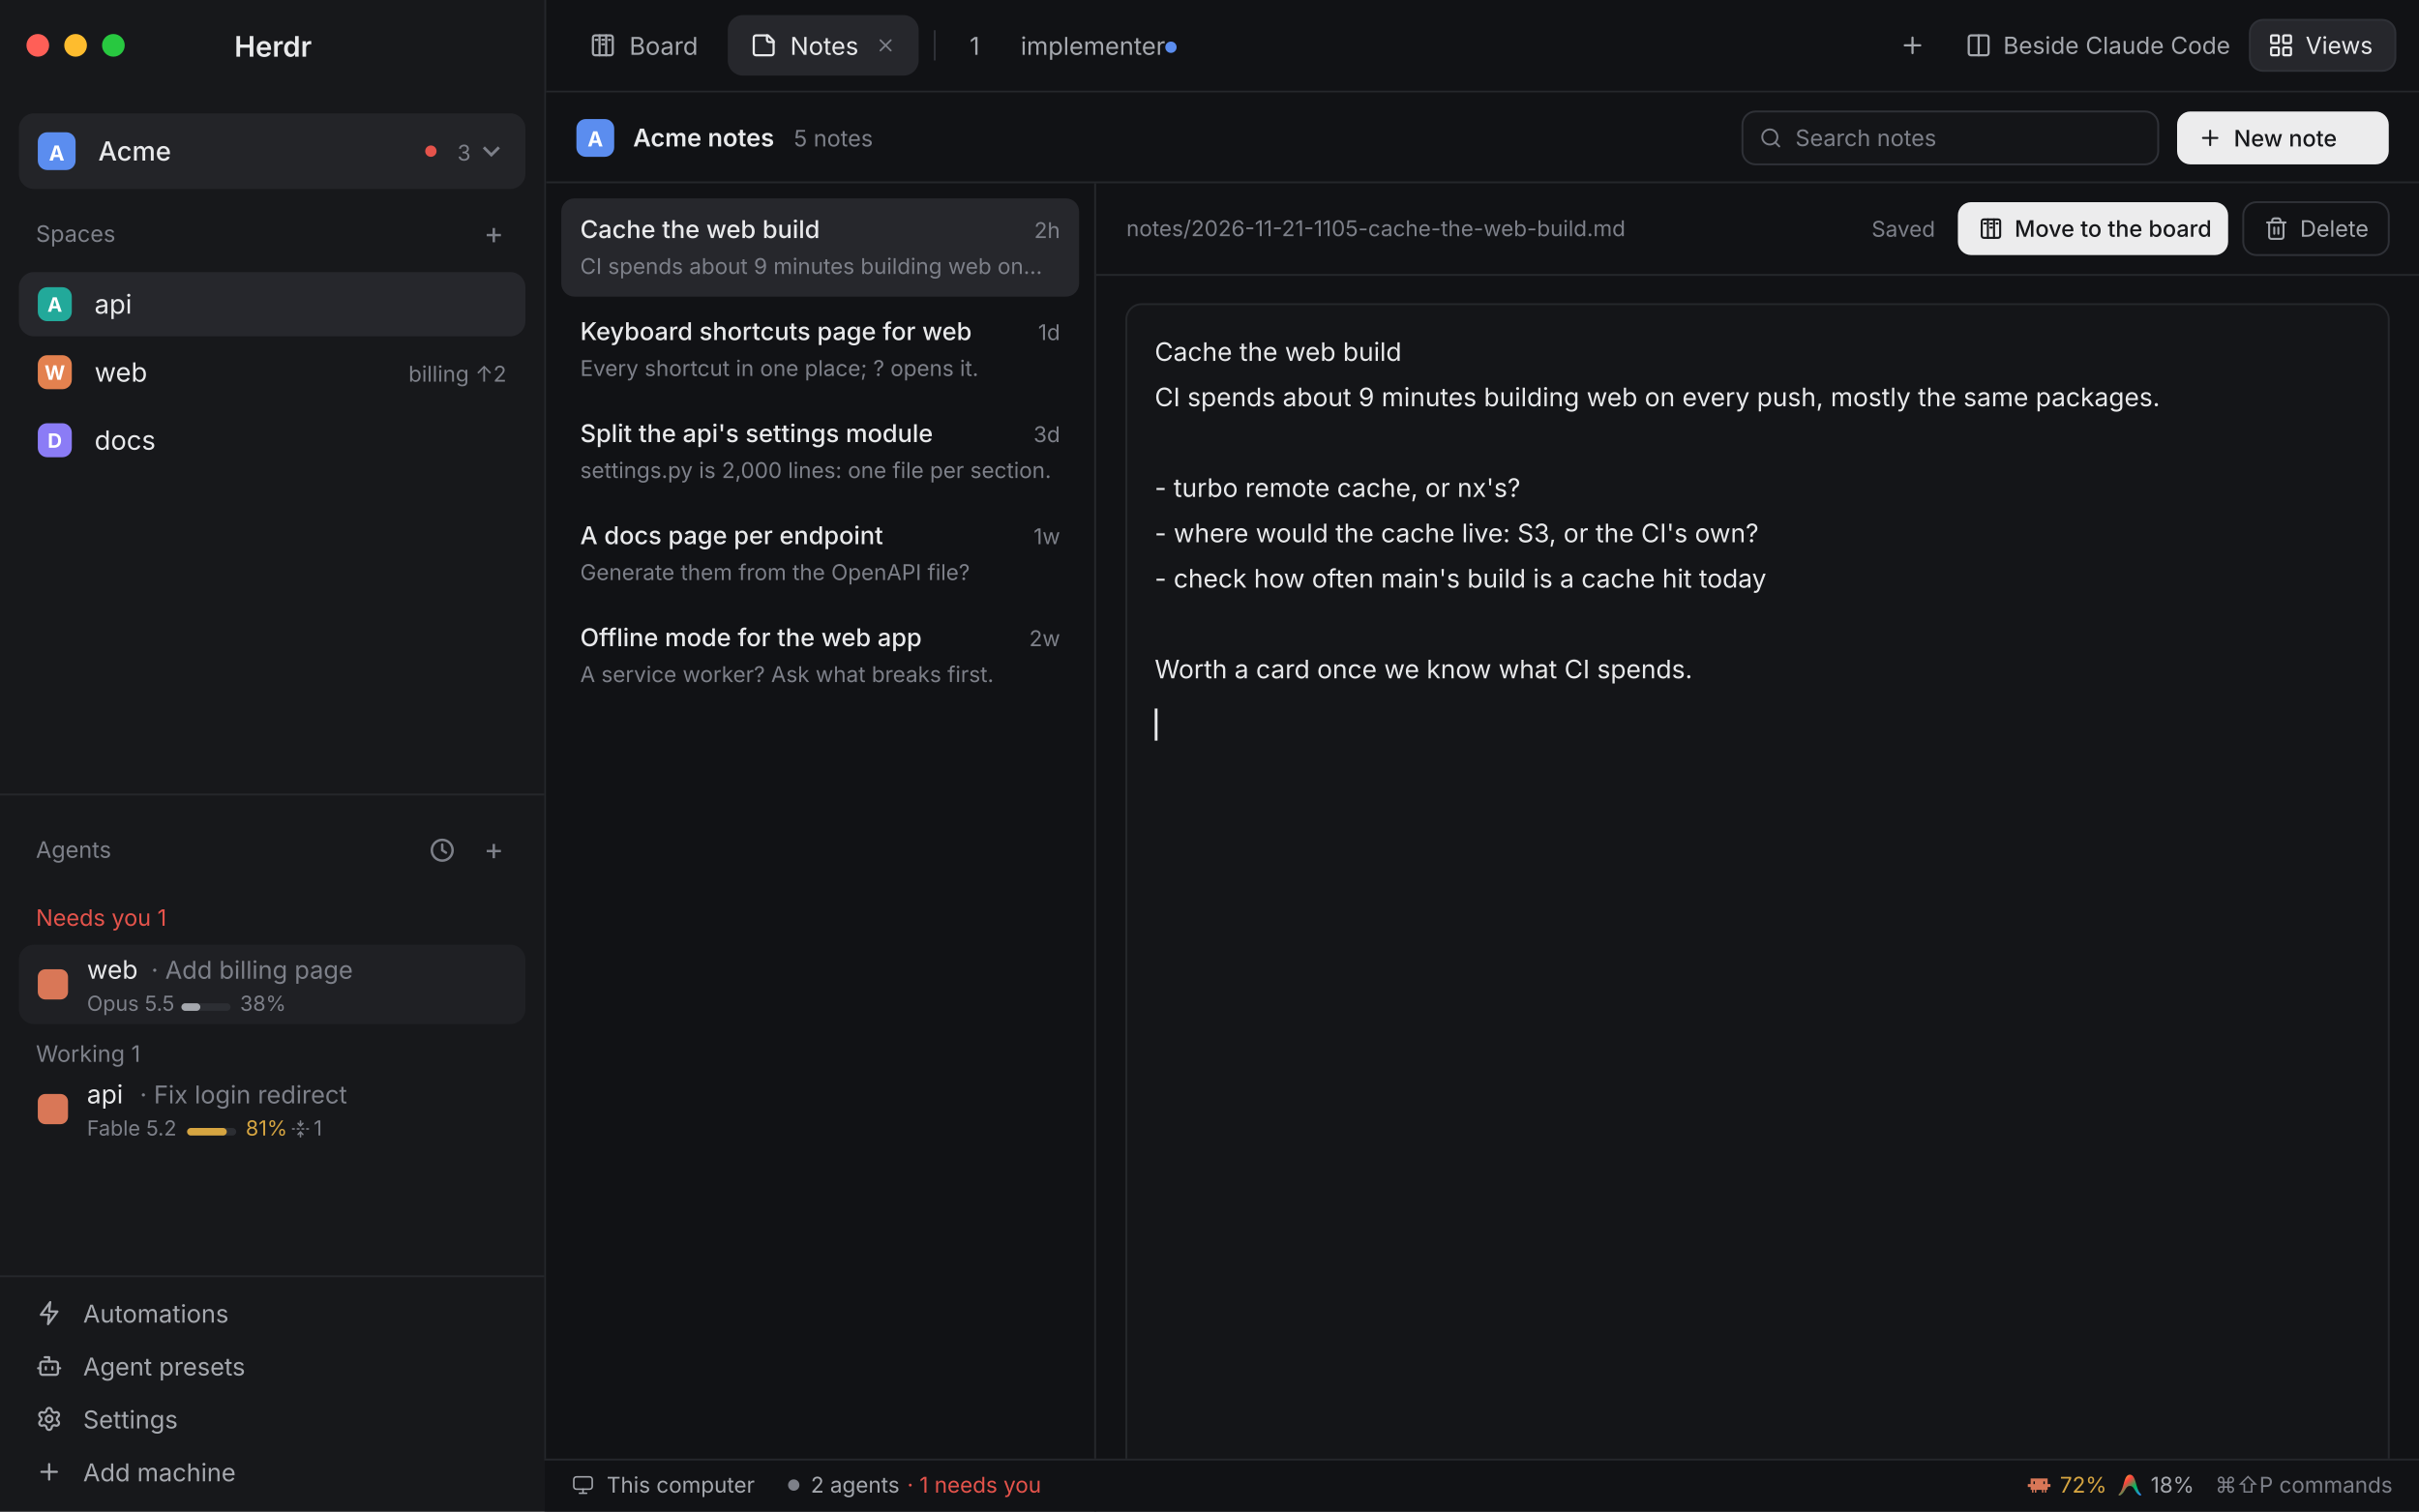
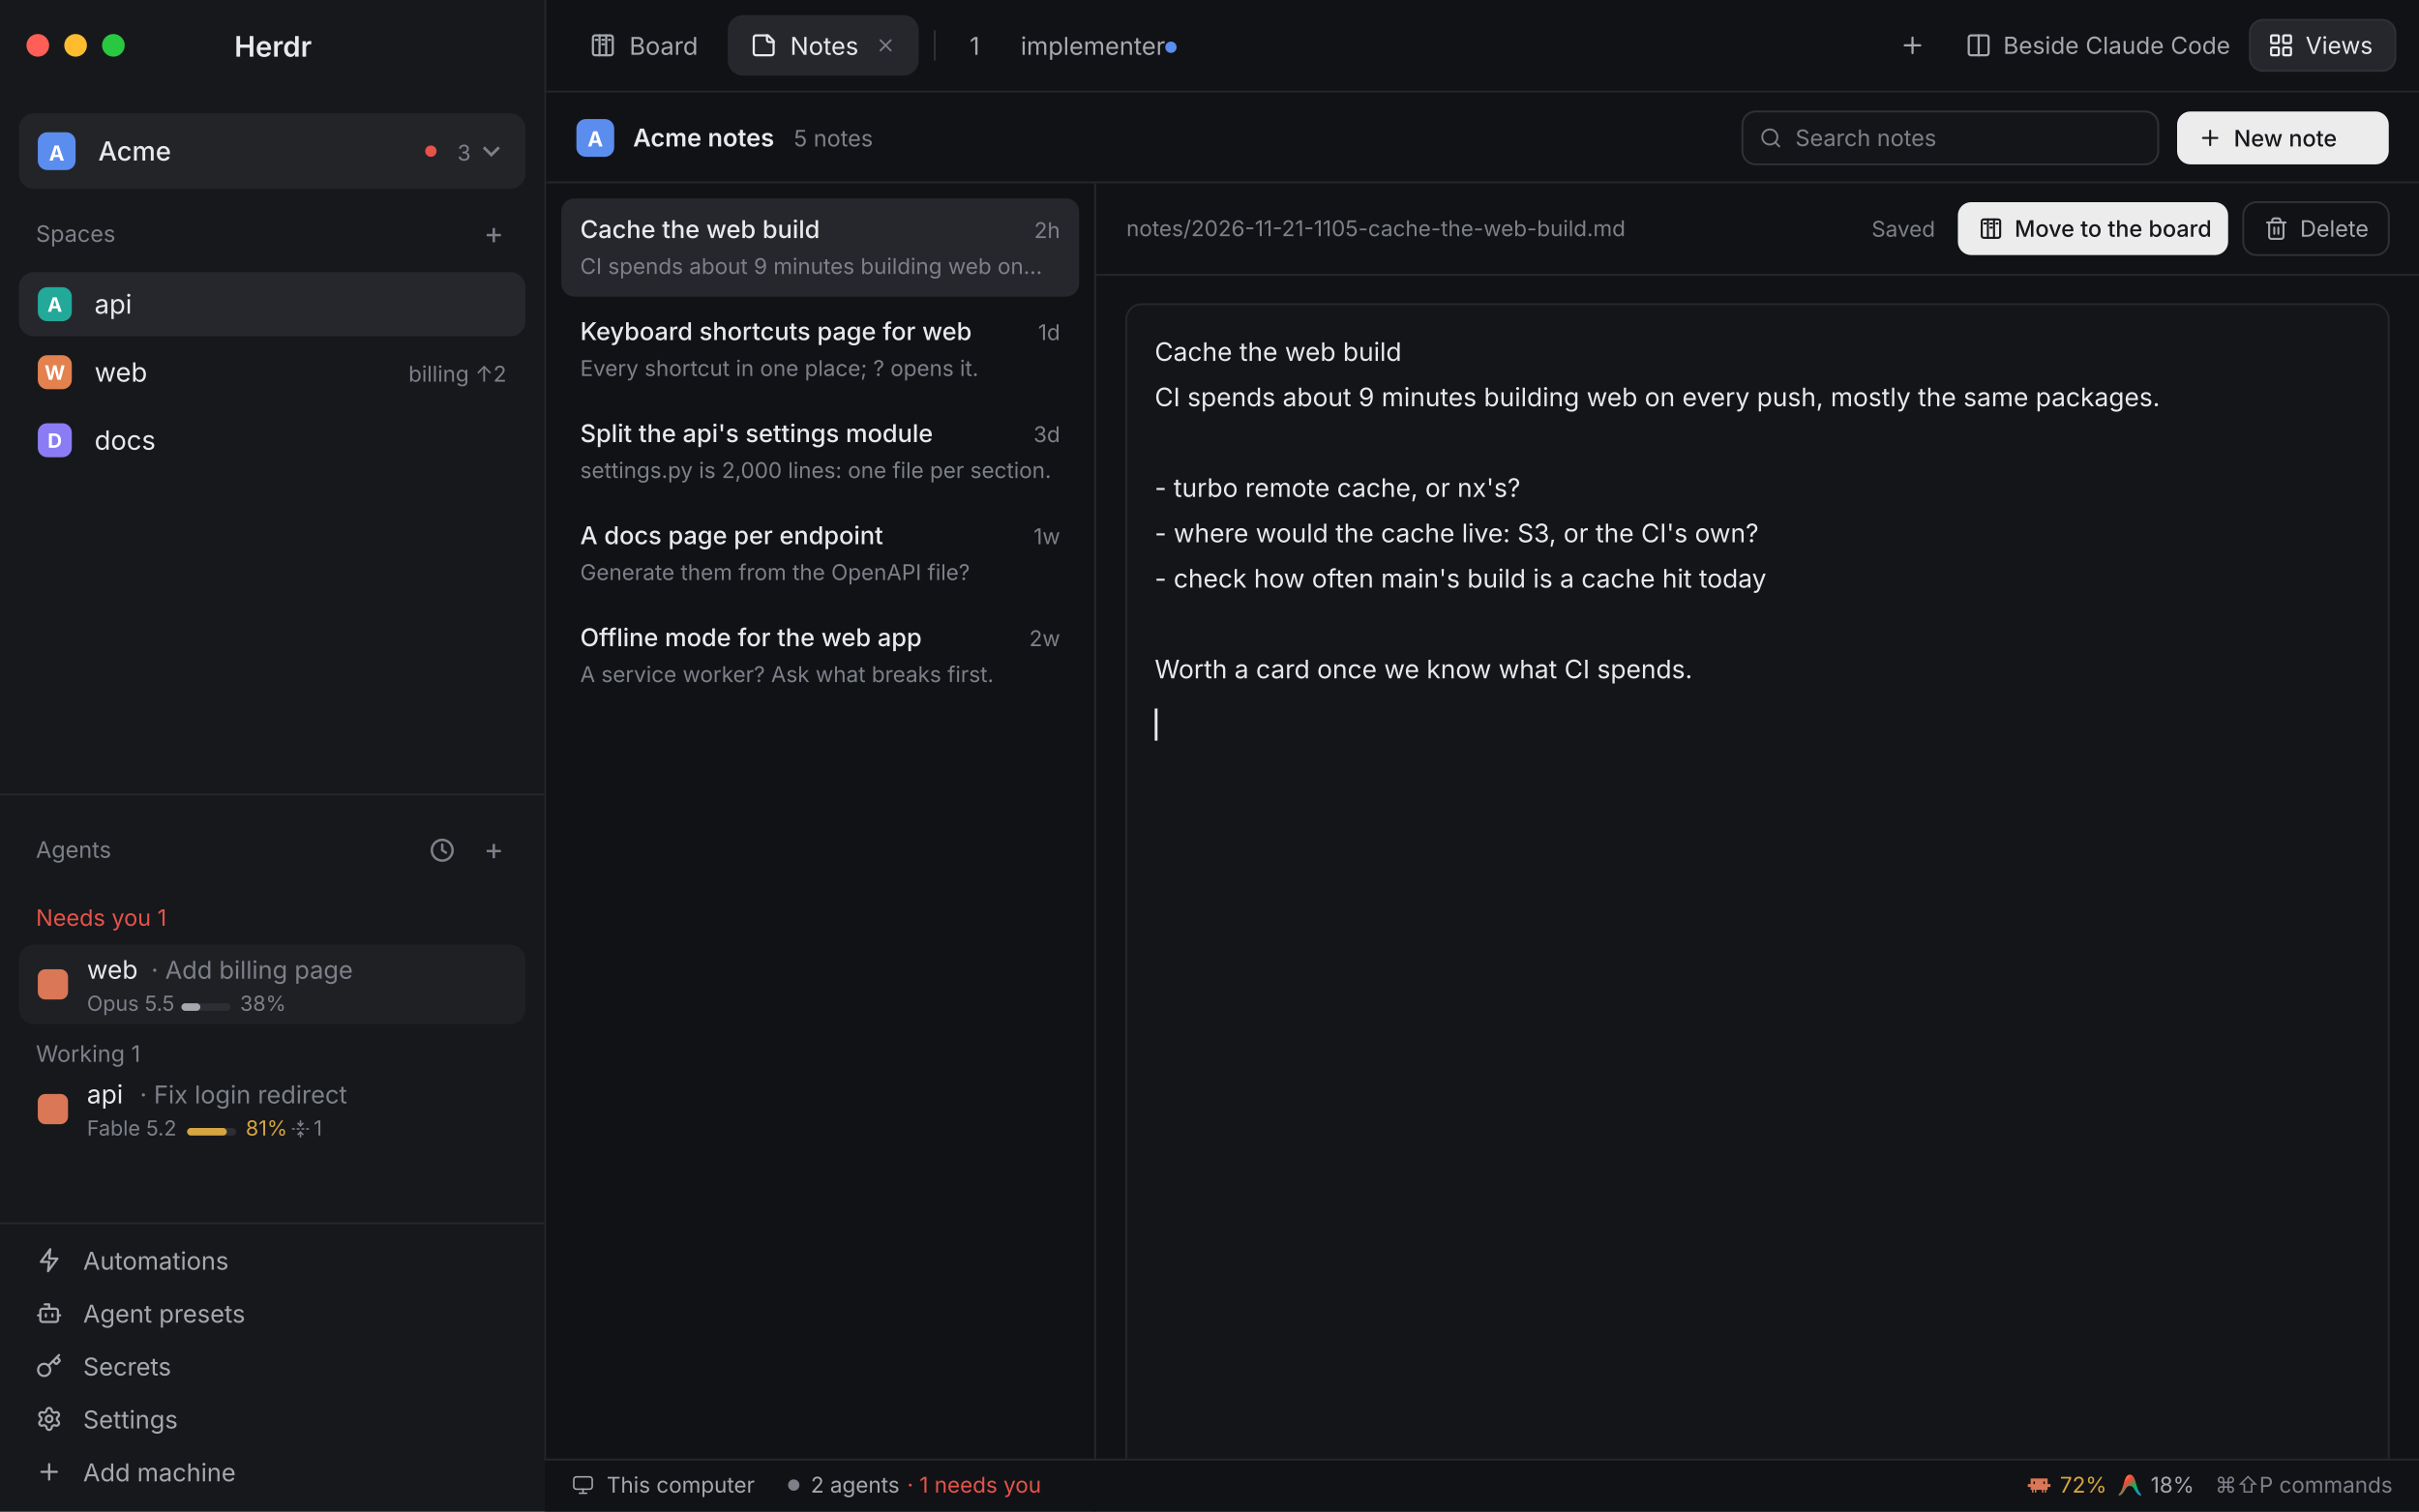
<svg xmlns="http://www.w3.org/2000/svg" width="1280" height="800" viewBox="0 0 1280 800" font-family="Geist, -apple-system, 'Helvetica Neue', sans-serif">
  <defs>
    <filter id="shadow" x="-20%" y="-20%" width="140%" height="140%">
      <feDropShadow dx="0" dy="8" stdDeviation="12" flood-color="#000" flood-opacity="0.45" />
    </filter>
    <clipPath id="pane">
      <rect x="289" y="49" width="991" height="751" />
    </clipPath>
  </defs>
  <rect x="0" y="0" width="1280" height="800" rx="0" fill="#111215" />
  <rect width="288" height="800" fill="#17181b" />
  <rect x="288" width="1" height="800" fill="#25272b" />
  <circle cx="20" cy="24" r="6" fill="#ff5f57" />
  <circle cx="40" cy="24" r="6" fill="#febc2e" />
  <circle cx="60" cy="24" r="6" fill="#28c840" />
  <text x="124" y="30" fill="#e8e9eb" font-size="15" font-weight="600">Herdr</text>
  <rect x="10" y="60" width="268" height="40" rx="8" fill="#232428" />
  <rect x="20" y="70" width="20" height="20" rx="5" fill="#5b8def" />
  <text x="30" y="85" fill="#fff" font-size="11" font-weight="700" text-anchor="middle">A</text>
  <text x="52" y="85" fill="#e8e9eb" font-size="14" font-weight="500">Acme</text>
  <circle cx="228" cy="80" r="3" fill="#e5534b" />
  <text x="242" y="85" fill="#7d8089" font-size="11.5">3</text>
  <path d="M256 78 l4 4 l4 -4" stroke="#7d8089" stroke-width="1.5" fill="none" />
  <text x="19" y="128" fill="#7d8089" font-size="12">Spaces</text>
  <text x="256" y="129" fill="#7d8089" font-size="16">+</text>
  <rect x="10" y="144" width="268" height="34" rx="8" fill="#26272c" />
  <rect x="20" y="152" width="18" height="18" rx="5" fill="#22a99a" />
  <text x="29" y="165" fill="#fff" font-size="10.5" font-weight="700" text-anchor="middle">A</text>
  <text x="50" y="166" fill="#e8e9eb" font-size="14">api</text>
  <rect x="20" y="188" width="18" height="18" rx="5" fill="#e3814f" />
  <text x="29" y="201" fill="#fff" font-size="10.5" font-weight="700" text-anchor="middle">W</text>
  <text x="50" y="202" fill="#e8e9eb" font-size="14">web</text>
  <text x="268" y="202" fill="#7d8089" font-size="11.5" text-anchor="end">billing ↑2</text>
  <rect x="20" y="224" width="18" height="18" rx="5" fill="#8b7cf6" />
  <text x="29" y="237" fill="#fff" font-size="10.5" font-weight="700" text-anchor="middle">D</text>
  <text x="50" y="238" fill="#e8e9eb" font-size="14">docs</text>
  <rect y="420" width="288" height="1" fill="#25272b" />
  <text x="19" y="454" fill="#7d8089" font-size="12">Agents</text>
  <circle cx="234" cy="450" r="5.5" stroke="#7d8089" stroke-width="1.3" fill="none" />
  <path d="M234 447 v3 l2 1.3" stroke="#7d8089" stroke-width="1.3" fill="none" stroke-linecap="round" />
  <text x="256" y="455" fill="#7d8089" font-size="16">+</text>
  <text x="19" y="490" fill="#e5534b" font-size="12">Needs you 1</text>
  <rect x="10" y="500" width="268" height="42" rx="8" fill="#1f2024" />
  <rect x="20" y="513" width="16" height="16" rx="4" fill="#d97757" />
  <text x="46" y="518" fill="#e8e9eb" font-size="13.5">web</text>
  <text x="80" y="518" fill="#7d8089" font-size="13">· Add billing page</text>
  <text x="46" y="535" fill="#7d8089" font-size="11">Opus 5.5</text>
  <rect x="96" y="531" width="26" height="4" rx="2" fill="#2c2e33" />
  <rect x="96" y="531" width="10" height="4" rx="2" fill="#a5a8ae" />
  <text x="127" y="535" fill="#7d8089" font-size="11">38%</text>
  <text x="19" y="562" fill="#7d8089" font-size="12">Working 1</text>
  <rect x="20" y="579" width="16" height="16" rx="4" fill="#d97757" />
  <text x="46" y="584" fill="#e8e9eb" font-size="13.5">api</text>
  <text x="74" y="584" fill="#7d8089" font-size="13">· Fix login redirect</text>
  <text x="46" y="601" fill="#7d8089" font-size="11">Fable 5.2</text>
  <rect x="99" y="597" width="26" height="4" rx="2" fill="#2c2e33" />
  <rect x="99" y="597" width="21" height="4" rx="2" fill="#d6a541" />
  <text x="130" y="601" fill="#d6a541" font-size="11">81%</text>
  <g transform="translate(154 592.5) scale(0.4167)" fill="none" stroke="#7d8089" stroke-width="2" stroke-linecap="round" stroke-linejoin="round">
    <path d="M12 22v-6" />
    <path d="M12 8V2" />
    <path d="M4 12H2" />
    <path d="M10 12H8" />
    <path d="M16 12h-2" />
    <path d="M22 12h-2" />
    <path d="m15 19-3-3-3 3" />
    <path d="m15 5-3 3-3-3" />
  </g>
  <text x="166" y="601" fill="#7d8089" font-size="11">1</text>
-   <rect y="675" width="288" height="1" fill="#25272b" />
+   <rect y="647" width="288" height="1" fill="#25272b" />
+   <g transform="translate(19 660) scale(0.5833)" fill="none" stroke="#a5a8ae" stroke-width="2.00" stroke-linecap="round" stroke-linejoin="round">
+     <path d="M13 2 4.5 13.5H12L11 22l8.5-11.5H12z" />
+   </g>
+   <text x="44" y="672" fill="#a5a8ae" font-size="13">Automations</text>
  <g transform="translate(19 688) scale(0.5833)" fill="none" stroke="#a5a8ae" stroke-width="2.00" stroke-linecap="round" stroke-linejoin="round">
-     <path d="M13 2 4.5 13.5H12L11 22l8.5-11.5H12z" />
-   </g>
-   <text x="44" y="700" fill="#a5a8ae" font-size="13">Automations</text>
-   <g transform="translate(19 716) scale(0.5833)" fill="none" stroke="#a5a8ae" stroke-width="2.00" stroke-linecap="round" stroke-linejoin="round">
    <path d="M12 8V4H8" />
    <rect width="16" height="12" x="4" y="8" rx="2" />
    <path d="M2 14h2" />
    <path d="M20 14h2" />
    <path d="M15 13v2" />
    <path d="M9 13v2" />
  </g>
-   <text x="44" y="728" fill="#a5a8ae" font-size="13">Agent presets</text>
+   <text x="44" y="700" fill="#a5a8ae" font-size="13">Agent presets</text>
+   <g transform="translate(19 716) scale(0.5833)" fill="none" stroke="#a5a8ae" stroke-width="2.00" stroke-linecap="round" stroke-linejoin="round">
+     <path d="m15.5 7.5 2.3 2.3a1 1 0 0 0 1.4 0l2.1-2.1a1 1 0 0 0 0-1.4L19 4" />
+     <path d="m21 2-9.6 9.6" />
+     <circle cx="7.5" cy="15.5" r="5.5" />
+   </g>
+   <text x="44" y="728" fill="#a5a8ae" font-size="13">Secrets</text>
  <g transform="translate(19 744) scale(0.5833)" fill="none" stroke="#a5a8ae" stroke-width="2.00" stroke-linecap="round" stroke-linejoin="round">
    <path d="M9.671 4.136a2.34 2.34 0 0 1 4.659 0 2.34 2.34 0 0 0 3.319 1.915 2.34 2.34 0 0 1 2.33 4.033 2.34 2.34 0 0 0 0 3.831 2.34 2.34 0 0 1-2.33 4.033 2.34 2.34 0 0 0-3.319 1.915 2.34 2.34 0 0 1-4.659 0 2.34 2.34 0 0 0-3.32-1.915 2.34 2.34 0 0 1-2.33-4.033 2.34 2.34 0 0 0 0-3.831A2.34 2.34 0 0 1 6.35 6.051a2.34 2.34 0 0 0 3.319-1.915" />
    <circle cx="12" cy="12" r="3" />
  </g>
  <text x="44" y="756" fill="#a5a8ae" font-size="13">Settings</text>
  <g transform="translate(19 772) scale(0.5833)" fill="none" stroke="#a5a8ae" stroke-width="2.00" stroke-linecap="round" stroke-linejoin="round">
    <path d="M5 12h14" />
    <path d="M12 5v14" />
  </g>
  <text x="44" y="784" fill="#a5a8ae" font-size="13">Add machine</text>
  <g transform="translate(312 17) scale(0.5833)" fill="none" stroke="#a5a8ae" stroke-width="2" stroke-linecap="round" stroke-linejoin="round">
    <rect x="3" y="3" width="18" height="18" rx="2" />
    <path d="M9 3v18" />
    <path d="M15 3v18" />
    <path d="M5.5 7h1.5" />
    <path d="M11.5 7h1.5" />
    <path d="M11.5 11h1.5" />
    <path d="M17.5 7h1" />
  </g>
  <text x="333.0" y="29.0" fill="#a5a8ae" font-size="13">Board</text>
  <rect x="385.1" y="8.0" width="101.0" height="32" rx="8" fill="#26272c" />
  <g transform="translate(397.1 17) scale(0.5833)" fill="none" stroke="#e8e9eb" stroke-width="2" stroke-linecap="round" stroke-linejoin="round">
    <path d="M16 3H5a2 2 0 0 0-2 2v14a2 2 0 0 0 2 2h14a2 2 0 0 0 2-2V8Z" />
    <path d="M15 3v4a2 2 0 0 0 2 2h4" />
  </g>
  <text x="418.1" y="29.0" fill="#e8e9eb" font-size="13">Notes</text>
  <g transform="translate(463.1 18.5) scale(0.4583)" fill="none" stroke="#7d8089" stroke-width="2" stroke-linecap="round" stroke-linejoin="round">
    <path d="M18 6 6 18" />
    <path d="m6 6 12 12" />
  </g>
  <rect x="494.1" y="16.0" width="1.0" height="16" fill="#2f3137" />
  <text x="513.1" y="29.0" fill="#a5a8ae" font-size="13">1</text>
  <text x="540.1" y="29.0" fill="#a5a8ae" font-size="13">implementer</text>
  <circle cx="619.6" cy="25" r="3" fill="#5b8def" />
  <g transform="translate(1005 17) scale(0.5833)" fill="none" stroke="#a5a8ae" stroke-width="2" stroke-linecap="round" stroke-linejoin="round">
    <path d="M5 12h14" />
    <path d="M12 5v14" />
  </g>
  <g transform="translate(1040 17) scale(0.5833)" fill="none" stroke="#a5a8ae" stroke-width="2" stroke-linecap="round" stroke-linejoin="round">
    <rect width="18" height="18" x="3" y="3" rx="2" />
    <path d="M12 3v18" />
  </g>
  <text x="1060" y="28.5" fill="#a5a8ae" font-size="12.5">Beside Claude Code</text>
  <rect x="1190.5" y="10.5" width="77" height="27" rx="7" fill="#26272c" stroke="#2f3137" />
  <g transform="translate(1200 17) scale(0.5833)" fill="none" stroke="#e8e9eb" stroke-width="2" stroke-linecap="round" stroke-linejoin="round">
    <rect width="7" height="7" x="3" y="3" rx="1" />
    <rect width="7" height="7" x="14" y="3" rx="1" />
    <rect width="7" height="7" x="14" y="14" rx="1" />
    <rect width="7" height="7" x="3" y="14" rx="1" />
  </g>
  <text x="1220" y="28.5" fill="#e8e9eb" font-size="12.5">Views</text>
  <rect x="289" y="48" width="991" height="1" fill="#25272b" />
  <rect x="289" y="49" width="991" height="751" fill="#111215" />
  <g clip-path="url(#pane)">
    <rect x="305.0" y="63.0" width="20.0" height="20" rx="5" fill="#5b8def" />
    <text x="315.0" y="77.5" fill="#fff" font-size="11" font-weight="700" text-anchor="middle">A</text>
    <text x="335.0" y="77.5" fill="#e8e9eb" font-size="13" font-weight="600">Acme notes</text>
    <text x="420.0" y="77.5" fill="#7d8089" font-size="12">5 notes</text>
    <rect x="1152.0" y="59.0" width="112.0" height="28" rx="7" fill="#ececed" />
    <g transform="translate(1163 66.5) scale(0.5417)" fill="none" stroke="#17181b" stroke-width="2" stroke-linecap="round" stroke-linejoin="round">
      <path d="M5 12h14" />
      <path d="M12 5v14" />
    </g>
    <text x="1182.0" y="77.5" fill="#17181b" font-size="12" font-weight="500">New note</text>
    <rect x="922.0" y="59.0" width="220.0" height="28" rx="7" fill="#141518" stroke="#2f3137" />
    <g transform="translate(931 67) scale(0.5)" fill="none" stroke="#7d8089" stroke-width="2" stroke-linecap="round" stroke-linejoin="round">
      <circle cx="11" cy="11" r="8" />
      <path d="m21 21-4.3-4.3" />
    </g>
    <text x="950.0" y="77.3" fill="#7d8089" font-size="12">Search notes</text>
    <rect x="289.0" y="96.0" width="991.0" height="1" fill="#25272b" />
    <rect x="579.0" y="97.0" width="1" height="703" fill="#25272b" />
    <rect x="297.0" y="105" width="274.0" height="52" rx="7" fill="#26272c" />
    <text x="307.0" y="126.0" fill="#e8e9eb" font-size="13" font-weight="500">Cache the web build</text>
    <text x="561.0" y="126.0" fill="#7d8089" font-size="11.5" text-anchor="end">2h</text>
    <text x="307.0" y="145.0" fill="#7d8089" font-size="11.5">CI spends about 9 minutes building web on…</text>
    <text x="307.0" y="180.0" fill="#e8e9eb" font-size="13" font-weight="500">Keyboard shortcuts page for web</text>
    <text x="561.0" y="180.0" fill="#7d8089" font-size="11.5" text-anchor="end">1d</text>
    <text x="307.0" y="199.0" fill="#7d8089" font-size="11.5">Every shortcut in one place; ? opens it.</text>
    <text x="307.0" y="234.0" fill="#e8e9eb" font-size="13" font-weight="500">Split the api's settings module</text>
    <text x="561.0" y="234.0" fill="#7d8089" font-size="11.5" text-anchor="end">3d</text>
    <text x="307.0" y="253.0" fill="#7d8089" font-size="11.5">settings.py is 2,000 lines: one file per section.</text>
    <text x="307.0" y="288.0" fill="#e8e9eb" font-size="13" font-weight="500">A docs page per endpoint</text>
    <text x="561.0" y="288.0" fill="#7d8089" font-size="11.5" text-anchor="end">1w</text>
    <text x="307.0" y="307.0" fill="#7d8089" font-size="11.5">Generate them from the OpenAPI file?</text>
    <text x="307.0" y="342.0" fill="#e8e9eb" font-size="13" font-weight="500">Offline mode for the web app</text>
    <text x="561.0" y="342.0" fill="#7d8089" font-size="11.5" text-anchor="end">2w</text>
    <text x="307.0" y="361.0" fill="#7d8089" font-size="11.5">A service worker? Ask what breaks first.</text>
    <text x="596.0" y="125.0" fill="#7d8089" font-size="11.5">notes/2026-11-21-1105-cache-the-web-build.md</text>
    <rect x="1187.0" y="107.0" width="77.0" height="28" rx="7" fill="none" stroke="#2f3137" />
    <g transform="translate(1198.0 114.5) scale(0.5417)" fill="none" stroke="#a5a8ae" stroke-width="2" stroke-linecap="round" stroke-linejoin="round">
      <path d="M3 6h18" />
      <path d="M19 6v14c0 1-1 2-2 2H7c-1 0-2-1-2-2V6" />
      <path d="M8 6V4c0-1 1-2 2-2h4c1 0 2 1 2 2v2" />
      <line x1="10" x2="10" y1="11" y2="17" />
      <line x1="14" x2="14" y1="11" y2="17" />
    </g>
    <text x="1217.0" y="125.3" fill="#a5a8ae" font-size="12">Delete</text>
    <rect x="1036.0" y="107.0" width="143.0" height="28" rx="7" fill="#ececed" />
    <g transform="translate(1047.0 114.5) scale(0.5417)" fill="none" stroke="#17181b" stroke-width="2" stroke-linecap="round" stroke-linejoin="round">
      <rect x="3" y="3" width="18" height="18" rx="2" />
      <path d="M9 3v18" />
      <path d="M15 3v18" />
      <path d="M5.5 7h1.5" />
      <path d="M11.5 7h1.5" />
      <path d="M11.5 11h1.5" />
      <path d="M17.5 7h1" />
    </g>
    <text x="1066.0" y="125.3" fill="#17181b" font-size="12" font-weight="500">Move to the board</text>
    <text x="1024.0" y="125.3" fill="#7d8089" font-size="11.5" text-anchor="end">Saved</text>
    <rect x="580.0" y="145.0" width="700.0" height="1" fill="#25272b" />
    <rect x="596.0" y="161.0" width="668.0" height="623" rx="8" fill="#141518" stroke="#25272b" />
    <text x="611.0" y="191.0" fill="#e8e9eb" font-size="13.5">Cache the web build</text>
    <text x="611.0" y="215.0" fill="#e8e9eb" font-size="13.5">CI spends about 9 minutes building web on every push, mostly the same packages.</text>
    <text x="611.0" y="263.0" fill="#e8e9eb" font-size="13.5">- turbo remote cache, or nx's?</text>
    <text x="611.0" y="287.0" fill="#e8e9eb" font-size="13.5">- where would the cache live: S3, or the CI's own?</text>
    <text x="611.0" y="311.0" fill="#e8e9eb" font-size="13.5">- check how often main's build is a cache hit today</text>
    <text x="611.0" y="359.0" fill="#e8e9eb" font-size="13.5">Worth a card once we know what CI spends.</text>
    <rect x="611.0" y="375.0" width="1.5" height="17" fill="#e8e9eb" />
  </g>
  <rect x="288" y="772" width="992" height="28" fill="#111215" />
  <rect x="288" y="772" width="992" height="1" fill="#25272b" />
  <g transform="translate(302 779.5) scale(0.5417)" fill="none" stroke="#a5a8ae" stroke-width="1.5" stroke-linecap="round" stroke-linejoin="round">
    <rect x="3" y="4" width="18" height="12" rx="2.5" />
    <path d="M8.5 20h7M12 16v4" />
  </g>
  <text x="321" y="790" fill="#a5a8ae" font-size="11.5">This computer</text>
  <circle cx="420" cy="786" r="3" fill="#7d8089" />
  <text x="429" y="790" fill="#a5a8ae" font-size="11.5">2 agents</text>
  <text x="480" y="790" fill="#e5534b" font-size="11.5">· 1 needs you</text>
  <g transform="translate(1073 780) scale(0.5)" fill="#D97757">
    <path clip-rule="evenodd" d="M20.998 10.949H24v3.102h-3v3.028h-1.487V20H18v-2.921h-1.487V20H15v-2.921H9V20H7.488v-2.921H6V20H4.487v-2.921H3V14.05H0V10.95h3V5h17.998v5.949zM6 10.949h1.488V8.102H6v2.847zm10.51 0H18V8.102h-1.49v2.847z" fill-rule="evenodd" />
  </g>
  <text x="1090" y="790" fill="#d6a541" font-size="11.5">72%</text>
  <g transform="translate(1121 780) scale(0.5)">
    <defs>
      <linearGradient id="agy-grad" x1="0" y1="0" x2="1" y2="1">
        <stop offset="0" stop-color="#FFE432" />
        <stop offset=".35" stop-color="#FC413D" />
        <stop offset=".65" stop-color="#00B95C" />
        <stop offset="1" stop-color="#3186FF" />
      </linearGradient>
    </defs>
    <path d="M21.751 22.607c1.34 1.005 3.35.335 1.508-1.508C17.73 15.74 18.904 1 12.037 1 5.17 1 6.342 15.74.815 21.1c-2.01 2.009.167 2.511 1.507 1.506 5.192-3.517 4.857-9.714 9.715-9.714 4.857 0 4.522 6.197 9.714 9.715z" fill="url(#agy-grad)" />
  </g>
  <text x="1138" y="790" fill="#a5a8ae" font-size="11.5">18%</text>
  <text x="1266" y="790" fill="#7d8089" font-size="11.5" text-anchor="end">⌘⇧P  commands</text>
</svg>
